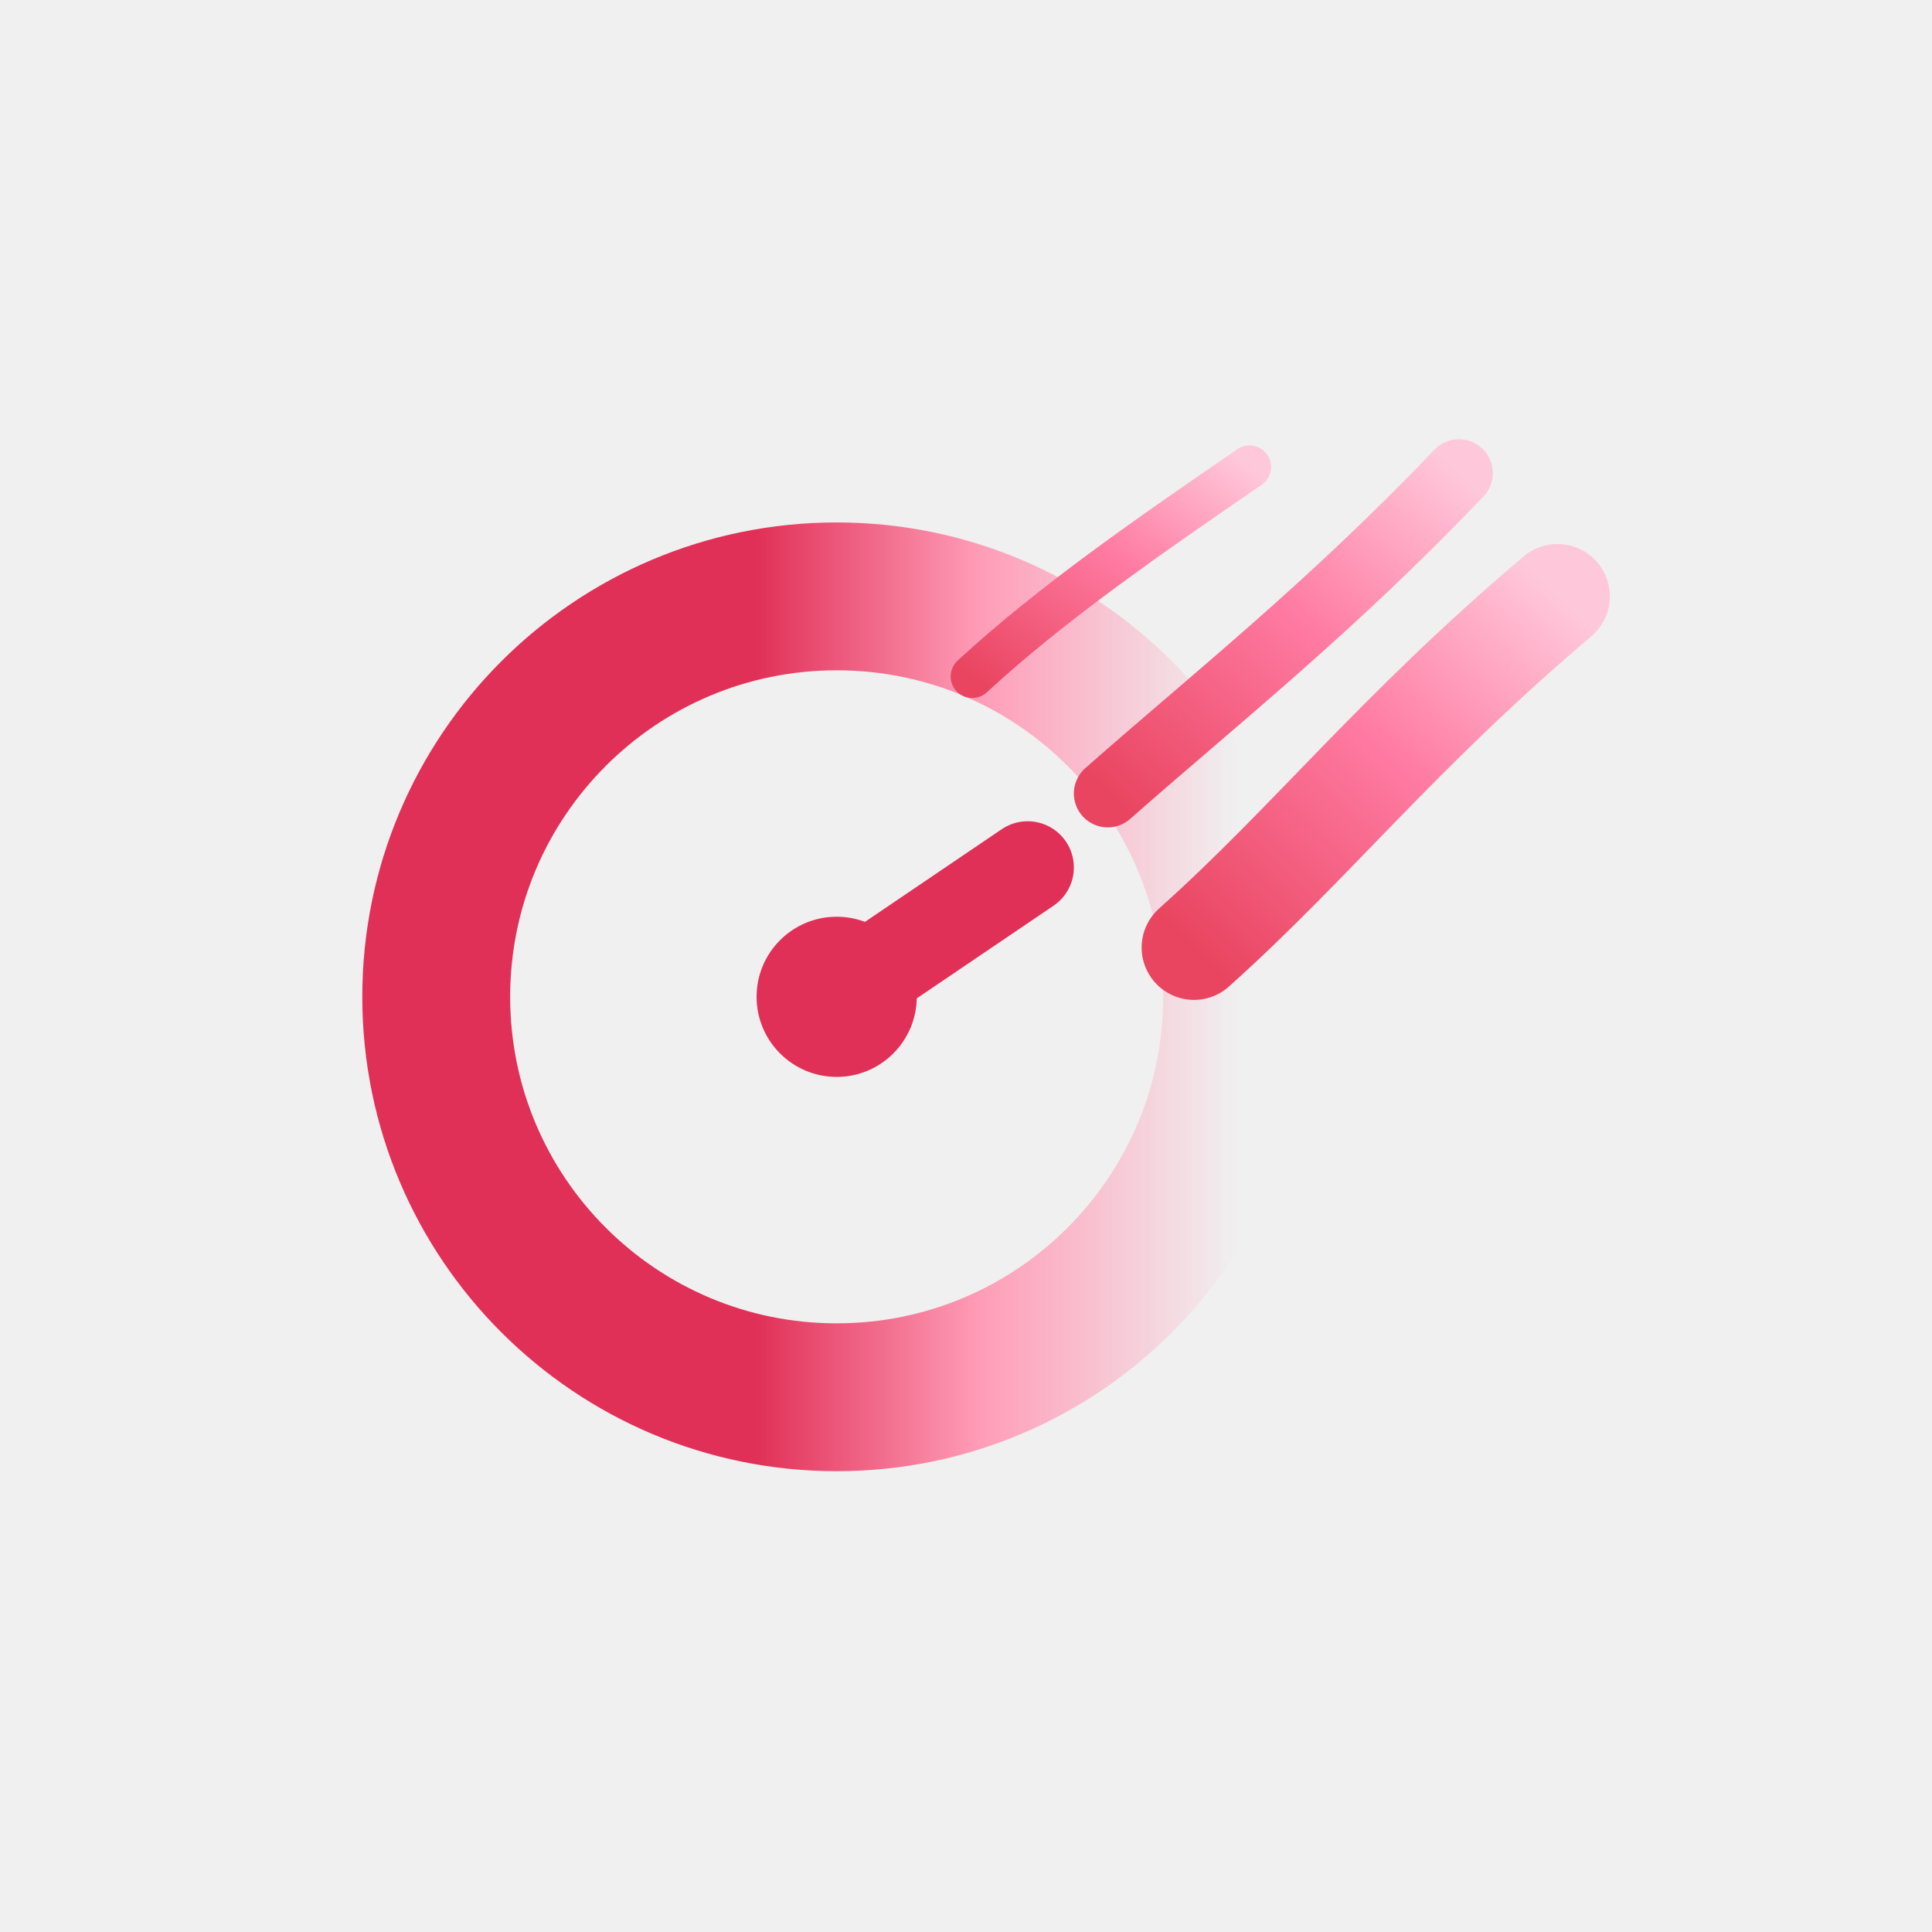
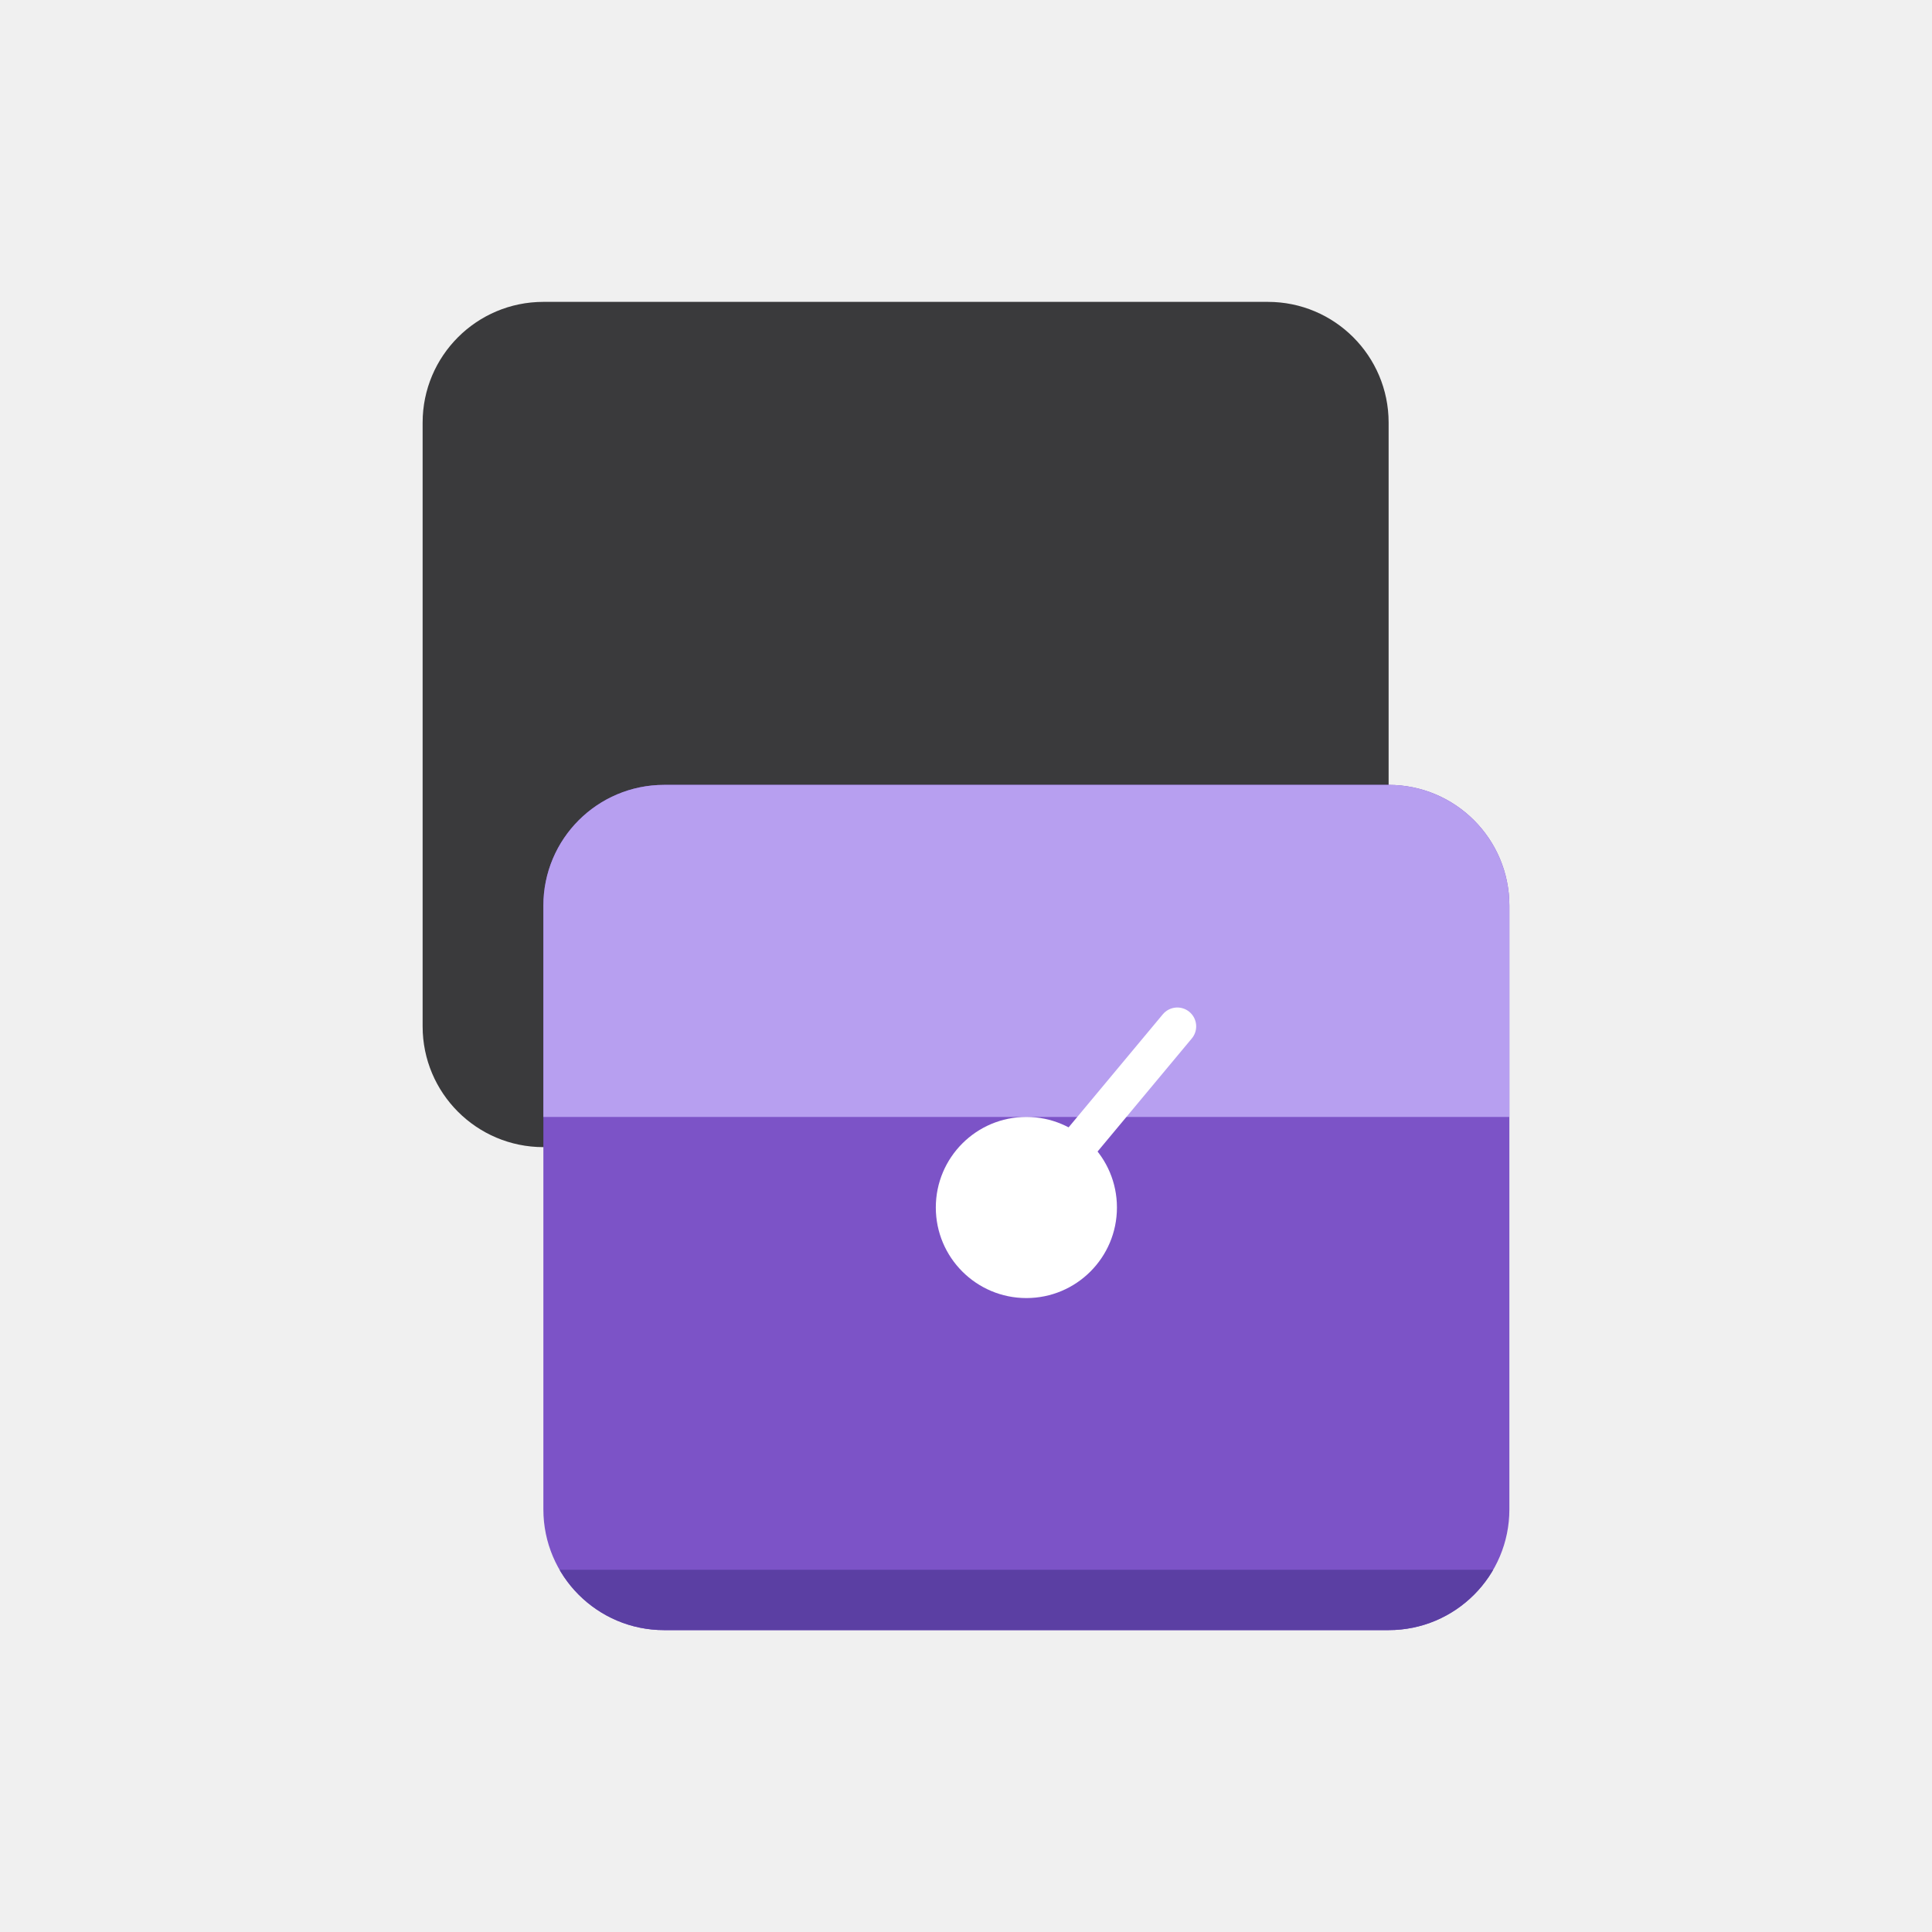
- <svg xmlns="http://www.w3.org/2000/svg" width="1024" height="1024" viewBox="0 0 1024 1024">
+ <svg xmlns="http://www.w3.org/2000/svg" viewBox="0 0 128 128">
  <defs>
-     <linearGradient id="ring" x1="0" y1="0" x2="1" y2="0">
-       <stop offset="0" stop-color="#e13057" />
-       <stop offset="0.4" stop-color="#e13057" />
-       <stop offset="0.68" stop-color="#ff9db8" />
-       <stop offset="1" stop-color="#ff9db8" stop-opacity="0" />
-     </linearGradient>
-     <linearGradient id="wisp" x1="0" y1="1" x2="1" y2="0">
-       <stop offset="0" stop-color="#e94560" />
-       <stop offset="0.55" stop-color="#ff7ba3" />
-       <stop offset="1" stop-color="#ffc7da" />
-     </linearGradient>
+     <clipPath id="frontClip">
+       <rect x="36" y="52" width="64" height="56" rx="8" />
+     </clipPath>
  </defs>
-   <g transform="translate(100.6 136.5) scale(32.653)">
-     <circle cx="10.5" cy="12" r="6.5" fill="none" stroke="url(#ring)" stroke-width="2.4" />
-     <g fill="none" stroke="url(#wisp)" stroke-linecap="round">
-       <path d="M16.3 11.2 C18.2 9.5 19.6 7.7 22.2 5.5" stroke-width="1.7" />
-       <path d="M14.9 8.7 C16.6 7.2 18.5 5.7 20.6 3.5" stroke-width="1.1" />
-       <path d="M12.7 6.8 C14 5.6 15.6 4.5 17.2 3.4" stroke-width="0.7" />
-     </g>
-     <path d="M10.5 12 L13.6 9.9" stroke="#e13057" stroke-width="1.5" stroke-linecap="round" />
-     <circle cx="10.5" cy="12" r="1.3" fill="#e13057" />
+   <rect x="28" y="20" width="64" height="56" rx="8" fill="#3A3A3C" />
+   <g clip-path="url(#frontClip)">
+     <rect x="36" y="52" width="64" height="56" fill="#7C53C7" />
+     <rect x="36" y="52" width="64" height="22" fill="#B79FF0" />
+     <rect x="36" y="104" width="64" height="4" fill="#5B3FA3" />
  </g>
+   <path d="M68 80 L78 68" stroke="#FFFFFF" stroke-width="2.5" stroke-linecap="round" />
+   <circle cx="68" cy="80" r="6" fill="#FFFFFF" />
</svg>
